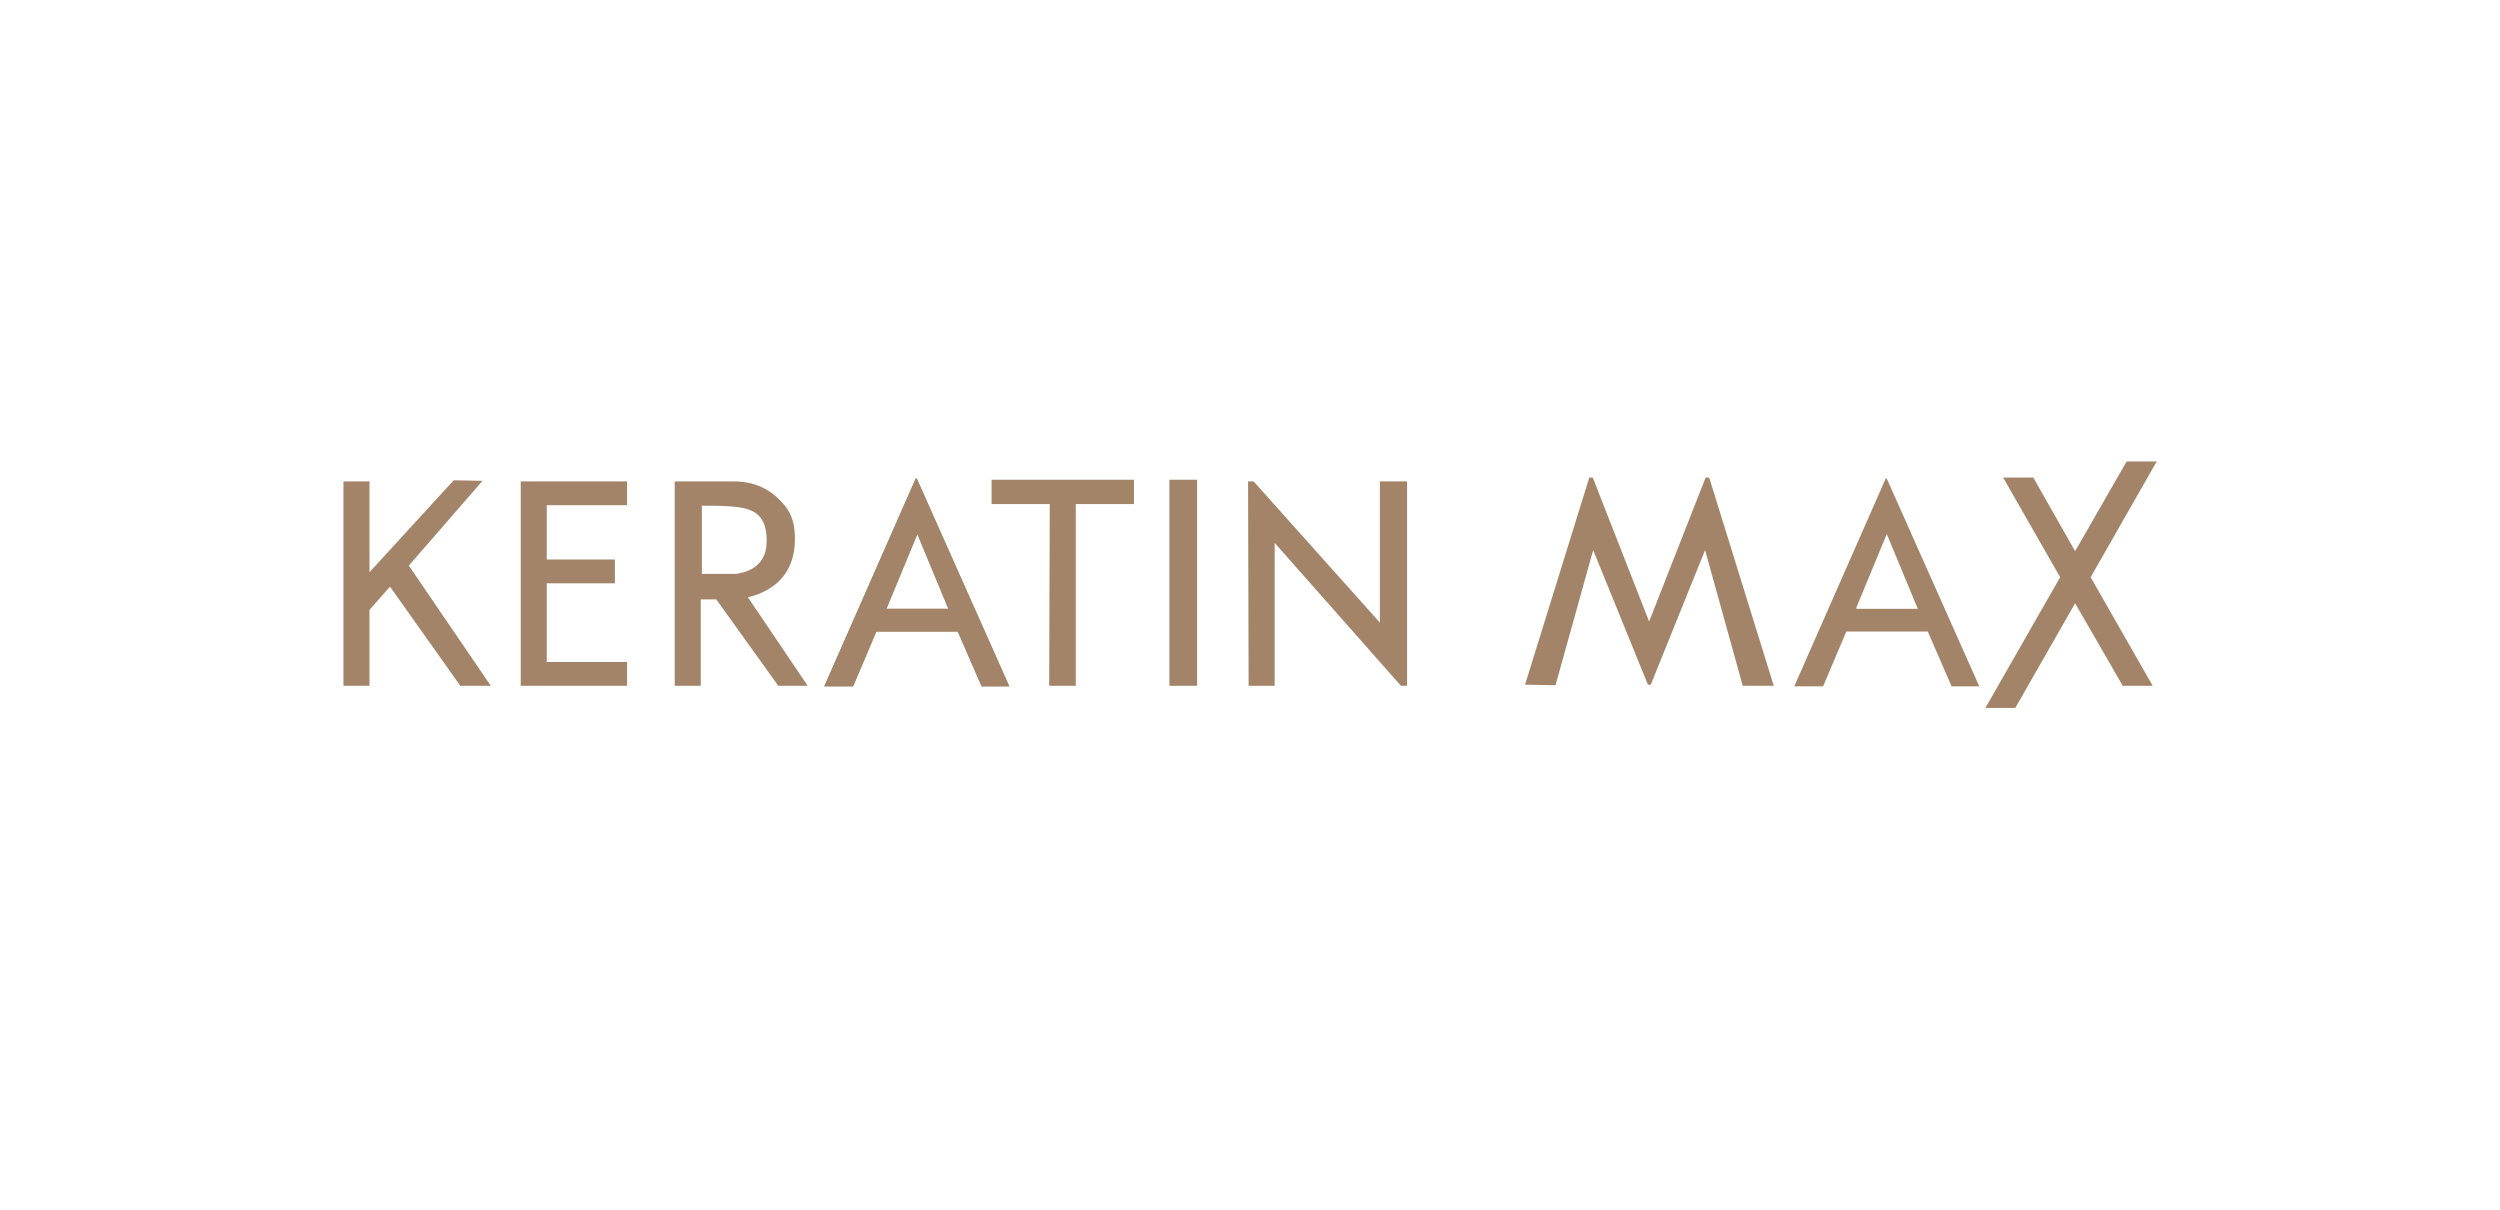
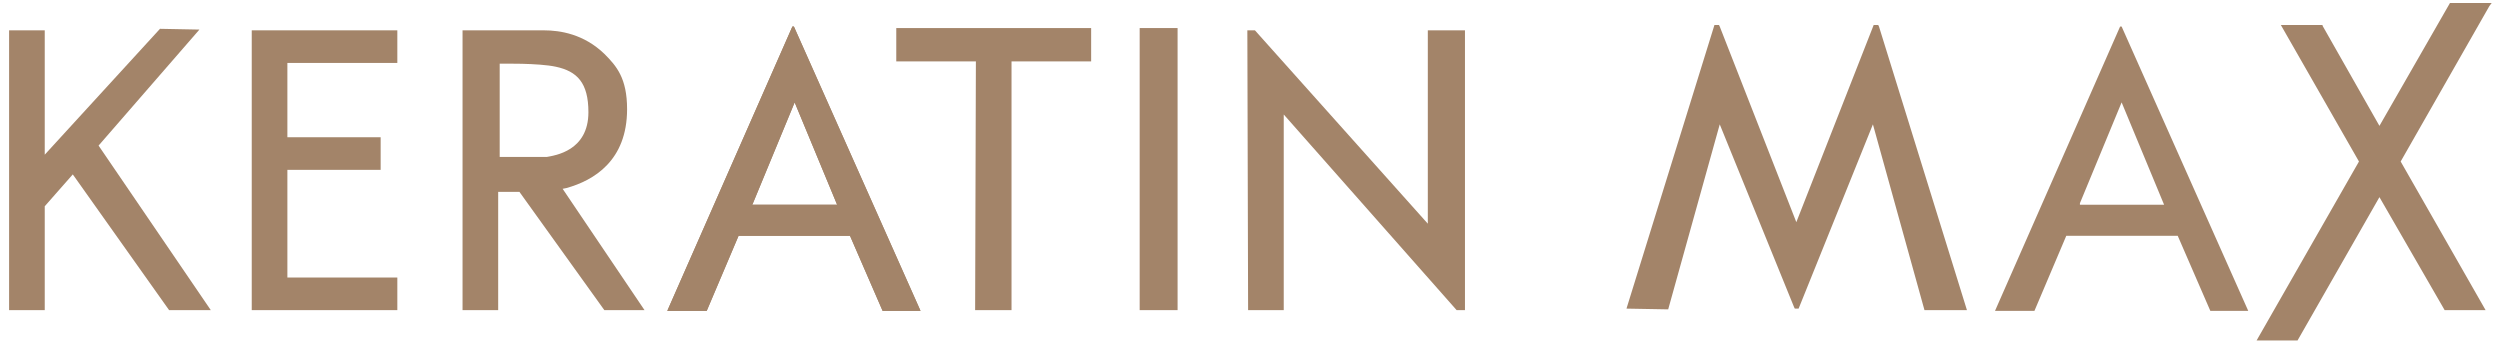
- <svg xmlns="http://www.w3.org/2000/svg" version="1.1" id="Слой_1" x="0px" y="0px" viewBox="0 0 451.3 218.4" style="enable-background:new 0 0 451.3 218.4;" xml:space="preserve">
+ <svg xmlns="http://www.w3.org/2000/svg" version="1.1" id="Слой_1" x="0px" y="0px" viewBox="0 0 329.7 45.8" style="enable-background:new 0 0 329.7 45.8;" xml:space="preserve">
  <style type="text/css">
	.st0{fill:#A38469;}
</style>
  <g>
    <g>
-       <polygon class="st0" points="87.1,86.8 81.9,86.7 66.7,103.3 66.7,86.9 62,86.9 62,123.8 66.7,123.8 66.7,110.1 70.4,105.9     83.1,123.8 88.6,123.8 73.8,102.1   " />
-       <polygon class="st0" points="94,123.8 113.2,123.8 113.2,119.5 98.7,119.5 98.7,105.3 111,105.3 111,101 98.7,101 98.7,91.2     113.2,91.2 113.2,86.9 94,86.9   " />
-       <path class="st0" d="M135.5,107.7c3.6-1,8-3.6,8-10.4c0-4.1-1.4-5.7-3-7.3c-2.7-2.6-5.8-3.1-8-3.1c-0.1,0-10.4,0-10.4,0l-0.3,0    l0,36.9h4.7l0-15.6h2.8l11.2,15.6h5.3l-10.8-16L135.5,107.7z M126.6,91.3l0.3,0c0,0,4.9-0.1,7.2,0.4c2.8,0.6,4.3,2.1,4.3,6    c0,5.1-4.4,5.7-5.5,5.9h-6.2V91.3z" />
-       <polygon class="st0" points="179,91 189.5,91 189.4,123.8 194.2,123.8 194.2,91 204.7,91 204.7,86.6 179,86.6   " />
-       <polygon class="st0" points="211.1,123.8 216.1,123.8 216.1,86.6 211.1,86.6   " />
-       <polygon class="st0" points="249.1,112.4 226.3,86.9 225.3,86.9 225.4,123.8 230.1,123.8 230.1,98 252.9,123.8 254,123.8     254,86.9 249.1,86.9   " />
-       <path class="st0" d="M172.9,114L172.9,114l4.3,9.9h5l-16.7-37.5h-0.2l-16.5,37.5h5.2l4.2-9.9H172.9z M160.1,109.7l5.5-13.3    l5.6,13.5H160L160.1,109.7z" />
-       <polygon class="st0" points="308.5,86.2 307.9,86.2 297.7,112.2 287.6,86.4 287.5,86.2 286.9,86.2 275.3,123.6 280.8,123.7     287.6,99.3 297.4,123.4 297.5,123.6 298,123.6 307.8,99.3 314.6,123.8 320.2,123.8 308.6,86.4   " />
-       <polygon class="st0" points="389.4,83.3 383.9,83.3 374.6,99.5 367.1,86.3 367.1,86.2 361.6,86.2 371.9,104.2 358.4,127.8     363.8,127.8 374.6,108.9 383.2,123.8 388.6,123.8 377.4,104.2 389.1,83.7   " />
+       <polygon class="st0" points="26.3,3.9 21.1,3.8 5.9,20.4 5.9,4 1.2,4 1.2,40.9 5.9,40.9 5.9,27.2 9.6,23 22.3,40.9 27.8,40.9     13,19.2   " />
+       <polygon class="st0" points="33.2,40.9 52.4,40.9 52.4,36.6 37.9,36.6 37.9,22.4 50.2,22.4 50.2,18.1 37.9,18.1 37.9,8.3     52.4,8.3 52.4,4 33.2,4   " />
+       <path class="st0" d="M74.7,24.8c3.6-1,8-3.6,8-10.4c0-4.1-1.4-5.7-3-7.3C77,4.5,73.9,4,71.7,4c-0.1,0-10.4,0-10.4,0H61v36.9h4.7    V25.3h2.8l11.2,15.6H85l-10.8-16L74.7,24.8z M65.8,8.4h0.3c0,0,4.9-0.1,7.2,0.4c2.8,0.6,4.3,2.1,4.3,6c0,5.1-4.4,5.7-5.5,5.9h-6.2    V8.4H65.8z" />
+       <polygon class="st0" points="118.2,8.1 128.7,8.1 128.6,40.9 133.4,40.9 133.4,8.1 143.9,8.1 143.9,3.7 118.2,3.7   " />
+       <polygon class="st0" points="150.3,40.9 155.3,40.9 155.3,3.7 150.3,3.7   " />
+       <polygon class="st0" points="188.3,29.5 165.5,4 164.5,4 164.6,40.9 169.3,40.9 169.3,15.1 192.1,40.9 193.2,40.9 193.2,4     188.3,4   " />
+       <path class="st0" d="M112.1,31.1L112.1,31.1l4.3,9.9h5L104.7,3.5h-0.2L88,41h5.2l4.2-9.9H112.1z M99.3,26.8l5.5-13.3l5.6,13.5    H99.2L99.3,26.8z" />
+       <polygon class="st0" points="247.7,3.3 247.1,3.3 236.9,29.3 226.8,3.5 226.7,3.3 226.1,3.3 214.5,40.7 220,40.8 226.8,16.4     236.6,40.5 236.7,40.7 237.2,40.7 247,16.4 253.8,40.9 259.4,40.9 247.8,3.5   " />
+       <polygon class="st0" points="328.6,0.4 323.1,0.4 313.8,16.6 306.3,3.4 306.3,3.3 300.8,3.3 311.1,21.3 297.6,44.9 303,44.9     313.8,26 322.4,40.9 327.8,40.9 316.6,21.3 328.3,0.8   " />
    </g>
  </g>
-   <path class="st0" d="M172.9,114L172.9,114l4.3,9.9h5l-16.7-37.5h-0.2l-16.5,37.5h5.2l4.2-9.9H172.9z M160.1,109.7l5.5-13.3l5.6,13.5  H160L160.1,109.7z" />
-   <path class="st0" d="M348,114L348,114l4.3,9.9h5l-16.7-37.5h-0.2l-16.5,37.5h5.2l4.2-9.9H348z M335.1,109.7l5.5-13.3l5.6,13.5h-11.1  L335.1,109.7z" />
+   <path class="st0" d="M112.1,31.1L112.1,31.1l4.3,9.9h5L104.7,3.5h-0.2L88,41h5.2l4.2-9.9H112.1z M99.3,26.8l5.5-13.3l5.6,13.5H99.2  L99.3,26.8z" />
+   <path class="st0" d="M287.2,31.1L287.2,31.1l4.3,9.9h5L279.8,3.5h-0.2L263.1,41h5.2l4.2-9.9H287.2z M274.3,26.8l5.5-13.3l5.6,13.5  h-11.1V26.8z" />
</svg>
